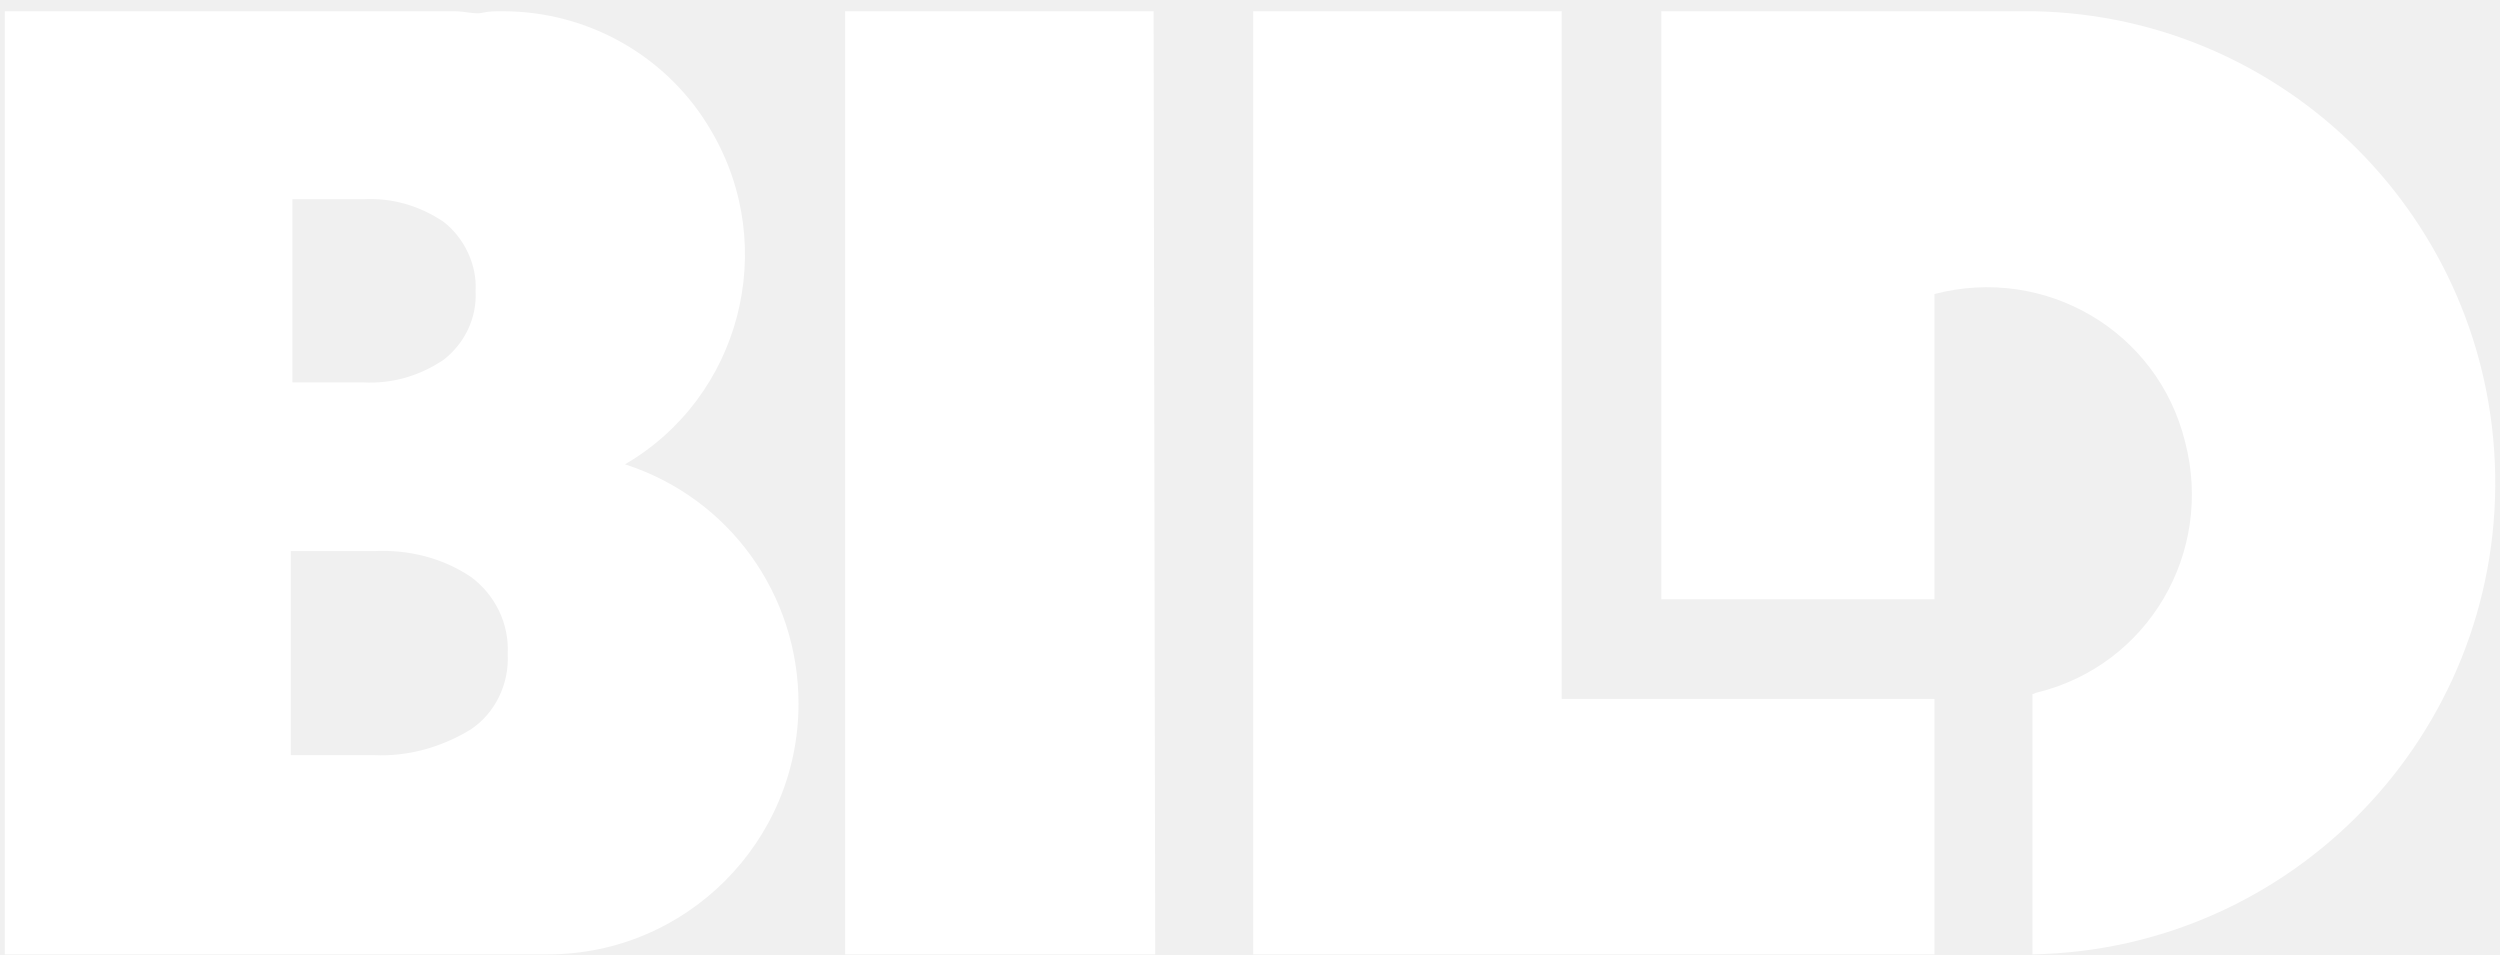
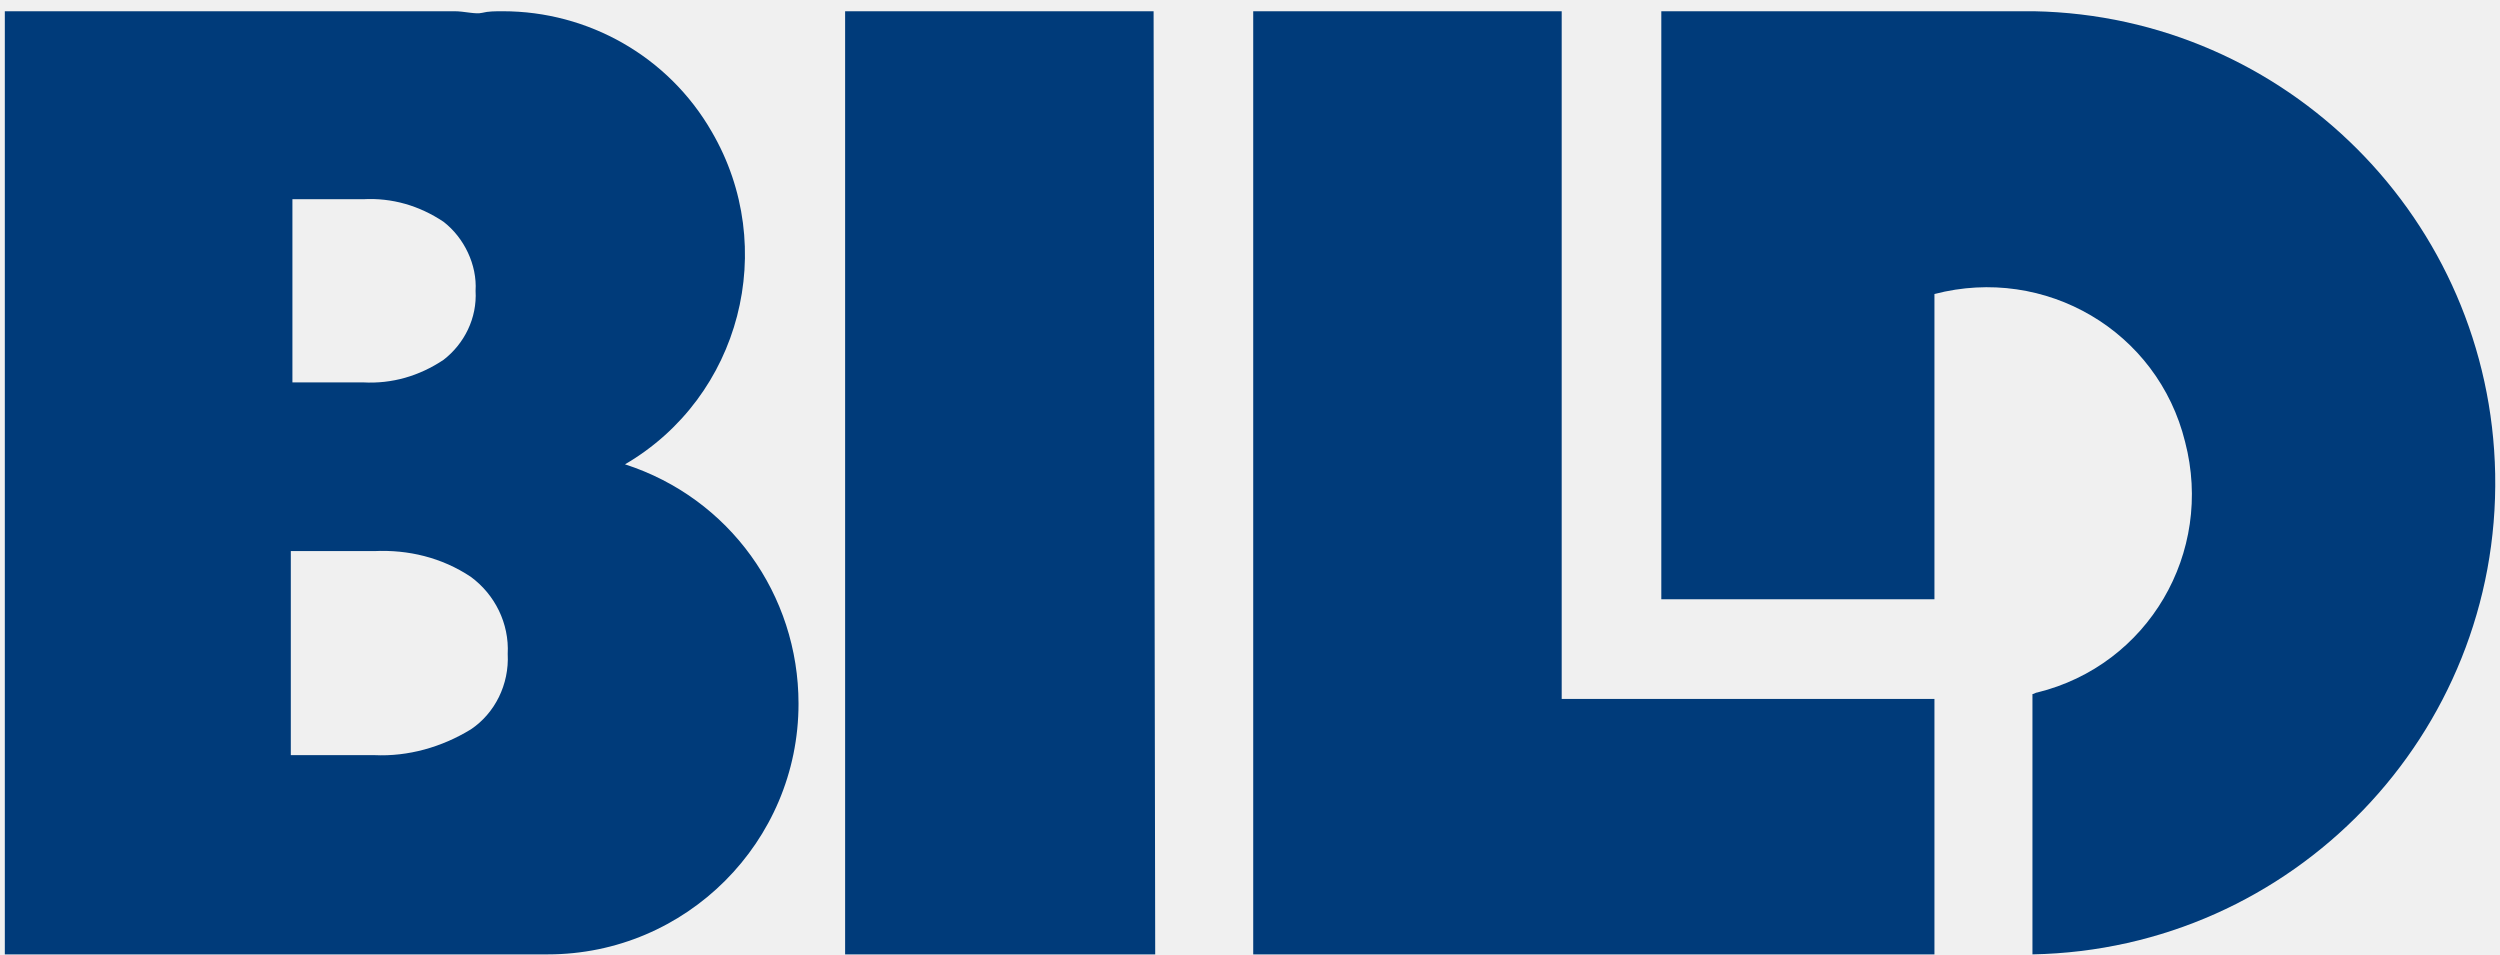
<svg xmlns="http://www.w3.org/2000/svg" version="1.1" id="Layer_1" x="0px" y="0px" viewBox="0 0 155.6 59.4" style="enable-background:new 0 0 155.6 59.4;" xml:space="preserve" width="155.6" height="59.4">
  <style type="text/css">
- 	.st0{fill:#FFFFFF;}
+ 	.st0{fill:#003B7A;}
</style>
  <g>
    <path class="st0" d="M38.9,28.9c7.2-4.2,9.6-13.5,5.4-20.7c-2.7-4.7-7.7-7.5-13-7.5c-0.5,0-0.9,0-1.3,0.1s-1.1-0.1-1.7-0.1h-28   v58.7h33.8c8.6,0,15.6-7,15.6-15.6C49.7,37,45.4,31,38.9,28.9L38.9,28.9z M18.2,12.4h4.4c1.8-0.1,3.5,0.4,5,1.4   c1.3,1,2.1,2.7,2,4.3c0.1,1.7-0.7,3.3-2,4.3c-1.5,1-3.2,1.5-5,1.4h-4.4V12.4z M29.3,45.4c-1.8,1.1-3.9,1.7-6,1.6h-5.2V34.3h5.2   c2.1-0.1,4.2,0.4,6,1.6c1.5,1.1,2.4,2.9,2.3,4.8C31.7,42.6,30.8,44.4,29.3,45.4L29.3,45.4z" />
    <path class="st0" d="M120.4,43.5H97.2V0.7H78v58.7h21.9h16.3h4.2C120.4,59.4,120.4,43.5,120.4,43.5z M71.8,0.7H52.6v58.7h19.3   L71.8,0.7L71.8,0.7z" />
    <path class="st0" d="M126.6,0.7h-23.2v36.6h17v-19c6.9-1.8,13.9,2.3,15.6,9.2c1.8,6.9-2.3,13.9-9.2,15.6c-0.1,0-0.2,0.1-0.3,0.1   v16.2c16.2-0.3,29.1-13.7,28.8-29.9C155,13.7,142.3,1,126.6,0.7L126.6,0.7z" />
  </g>
</svg>
